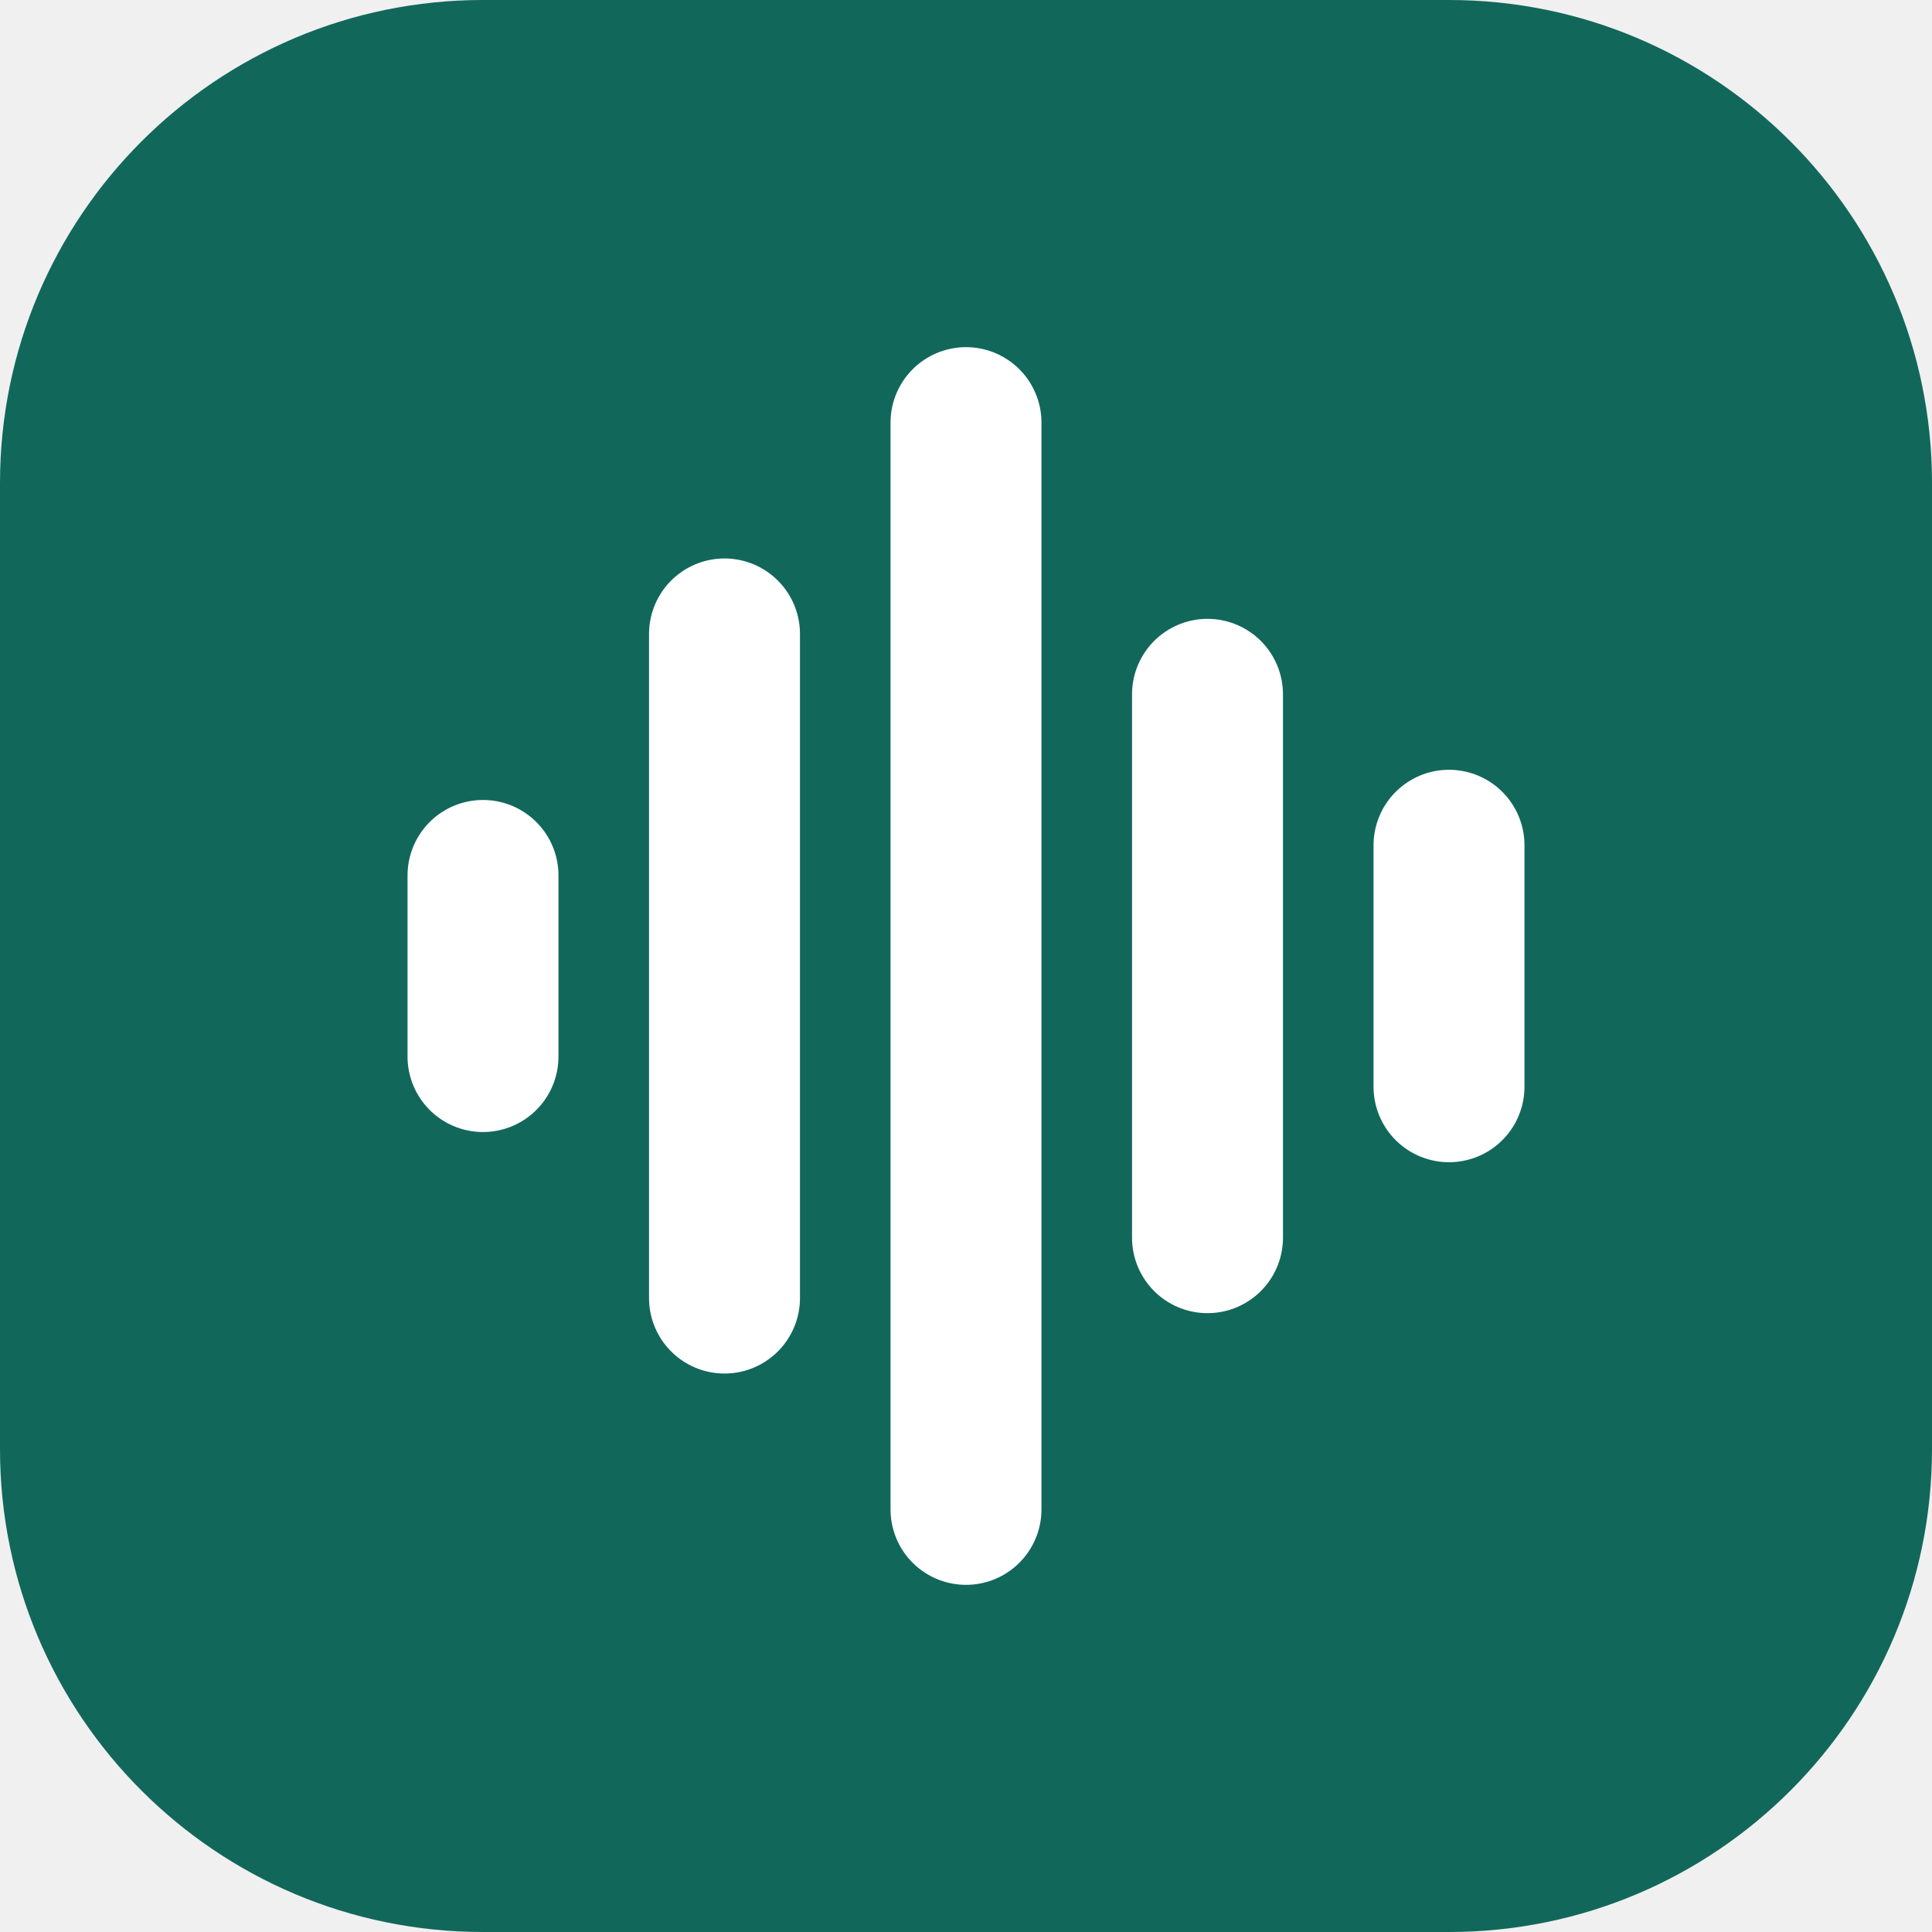
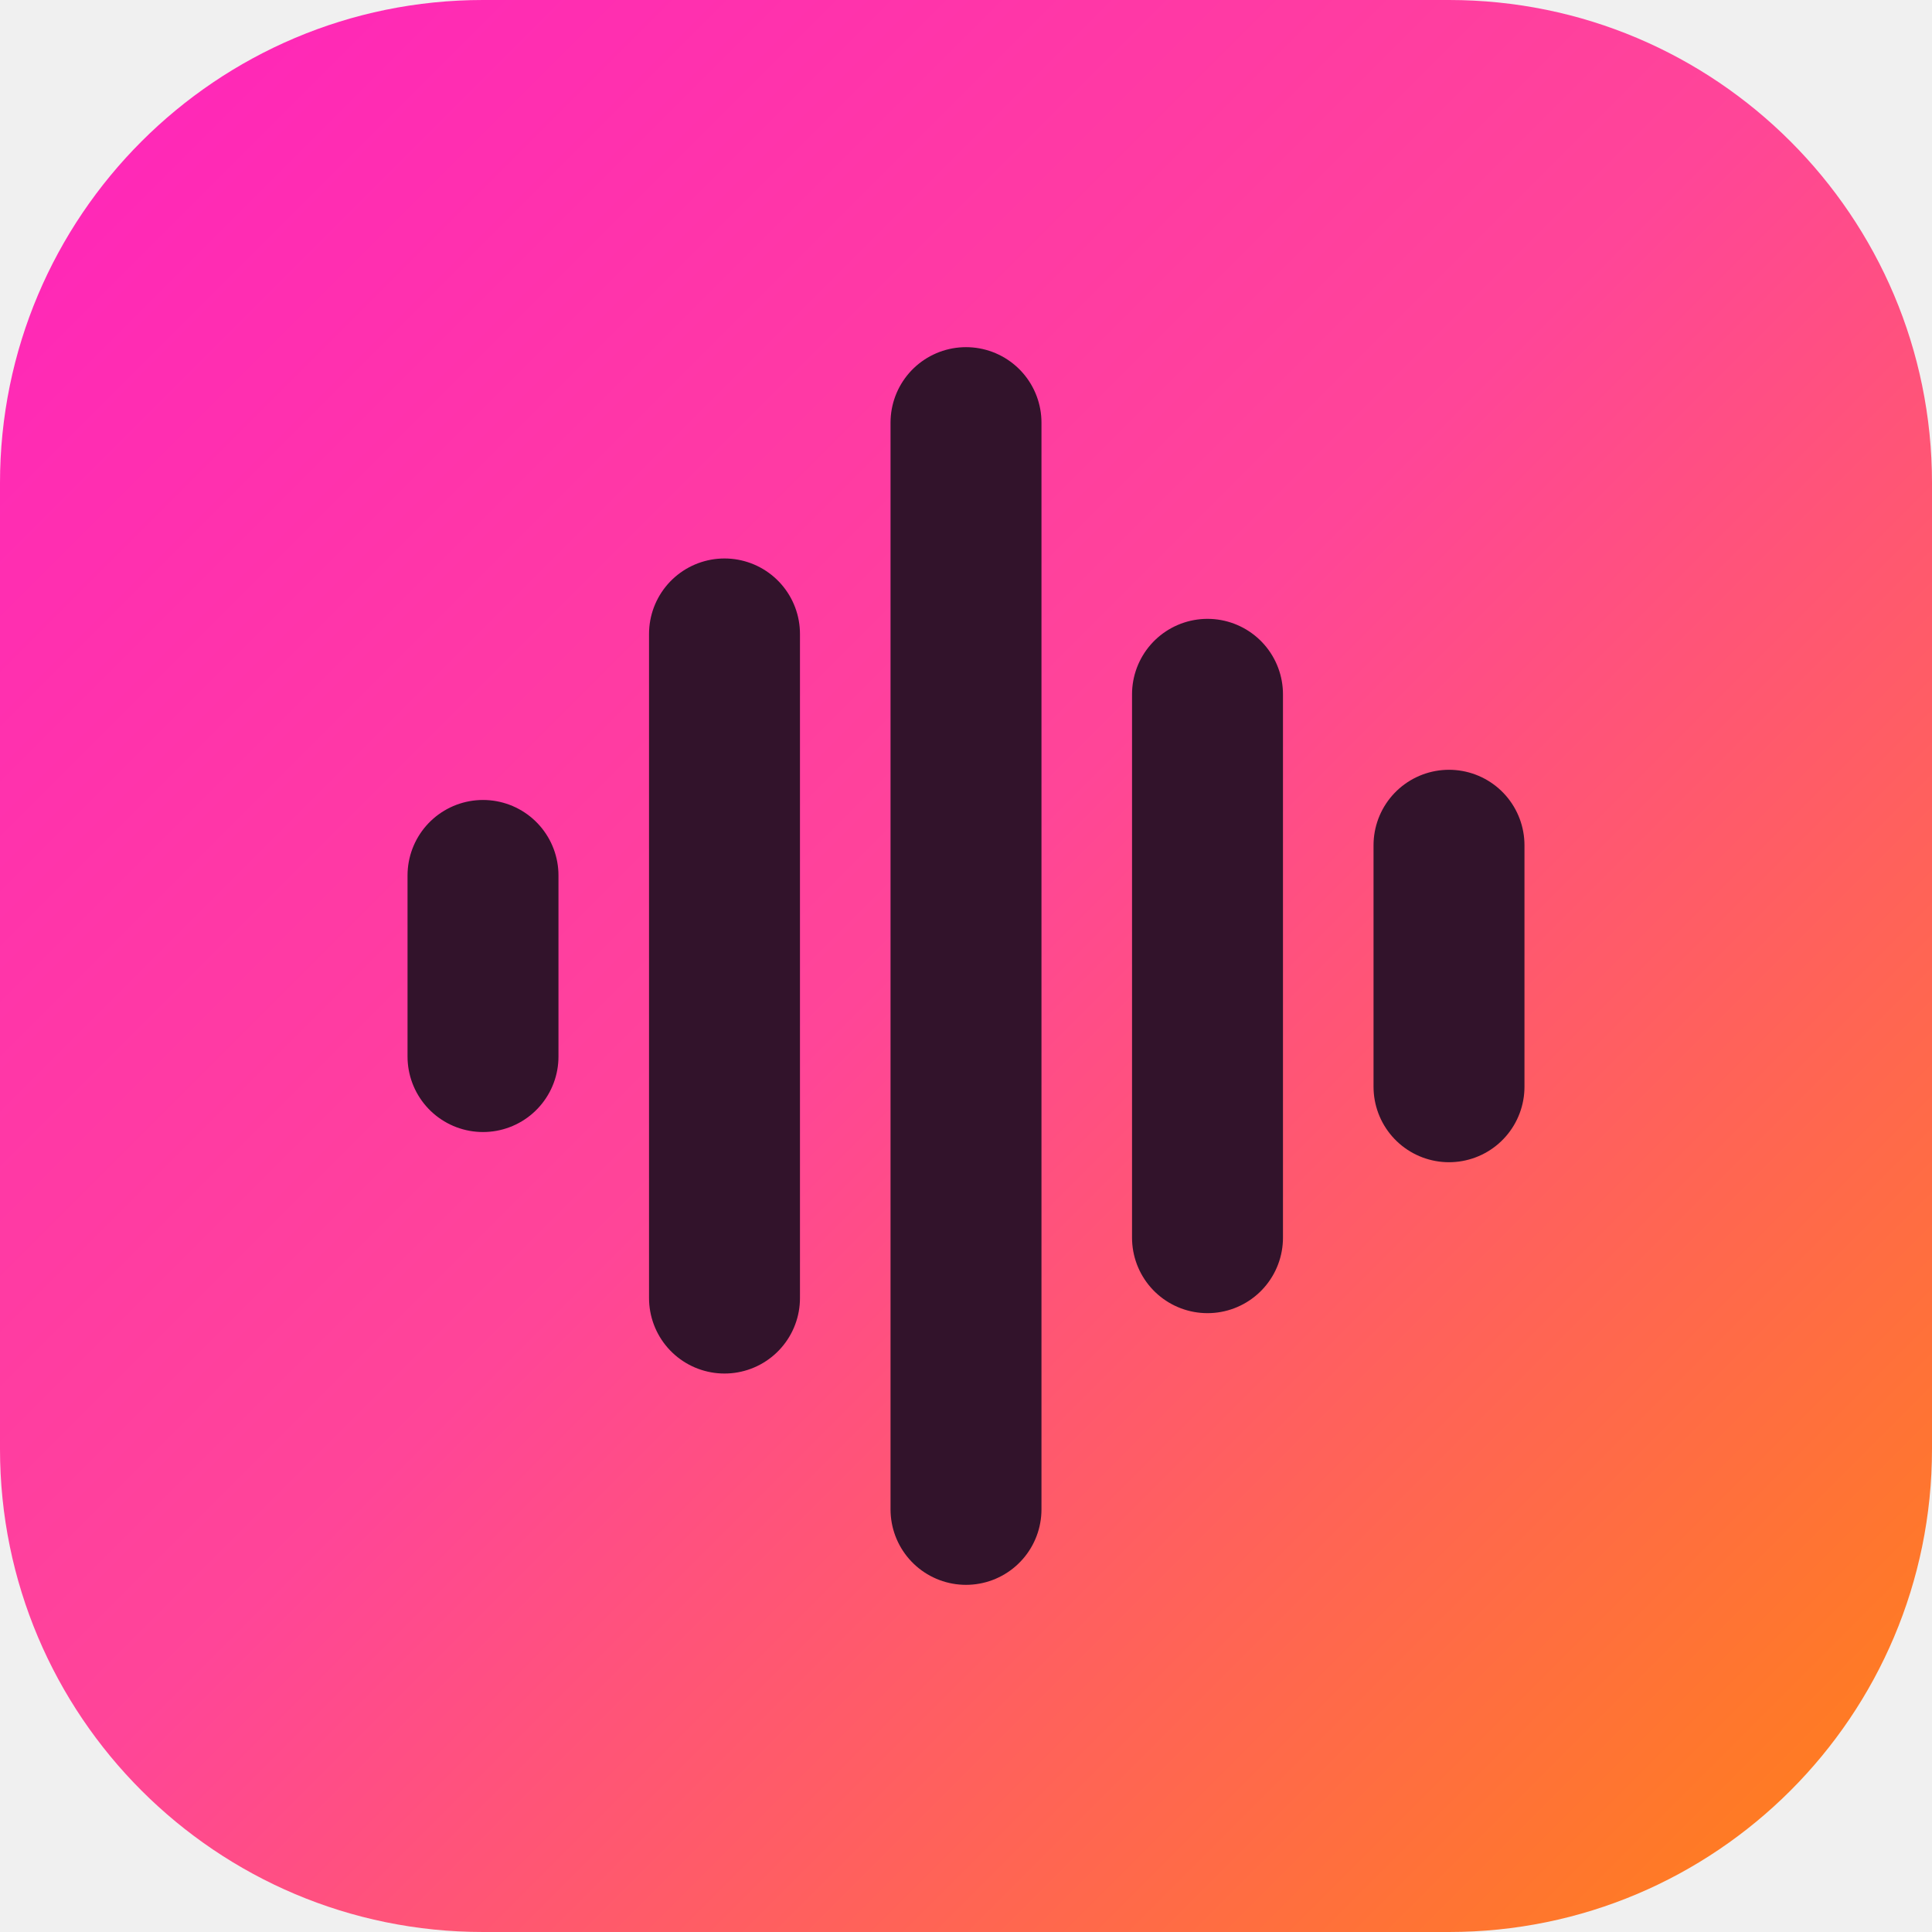
<svg xmlns="http://www.w3.org/2000/svg" viewBox="0 0 64 64">
-   <rect width="64" height="64" rx="16" fill="#12675b" />
-   <g stroke="#fff" stroke-width="5" stroke-linecap="round">
+   <defs>
+     <linearGradient id="brand" x1="0" y1="0" x2="1" y2="1">
+       <stop stop-color="#ff23bd" />
+       <stop offset=".48" stop-color="#ff4598" />
+       <stop offset="1" stop-color="#ff8410" />
+     </linearGradient>
+   </defs>
+   <rect width="64" height="64" rx="16" fill="url(#brand)" />
+   <g stroke="#32132b" stroke-width="5" stroke-linecap="round">
    <path d="M16 29v6M24 21v22M32 14v36M40 23v18M48 28v8" />
  </g>
</svg>
